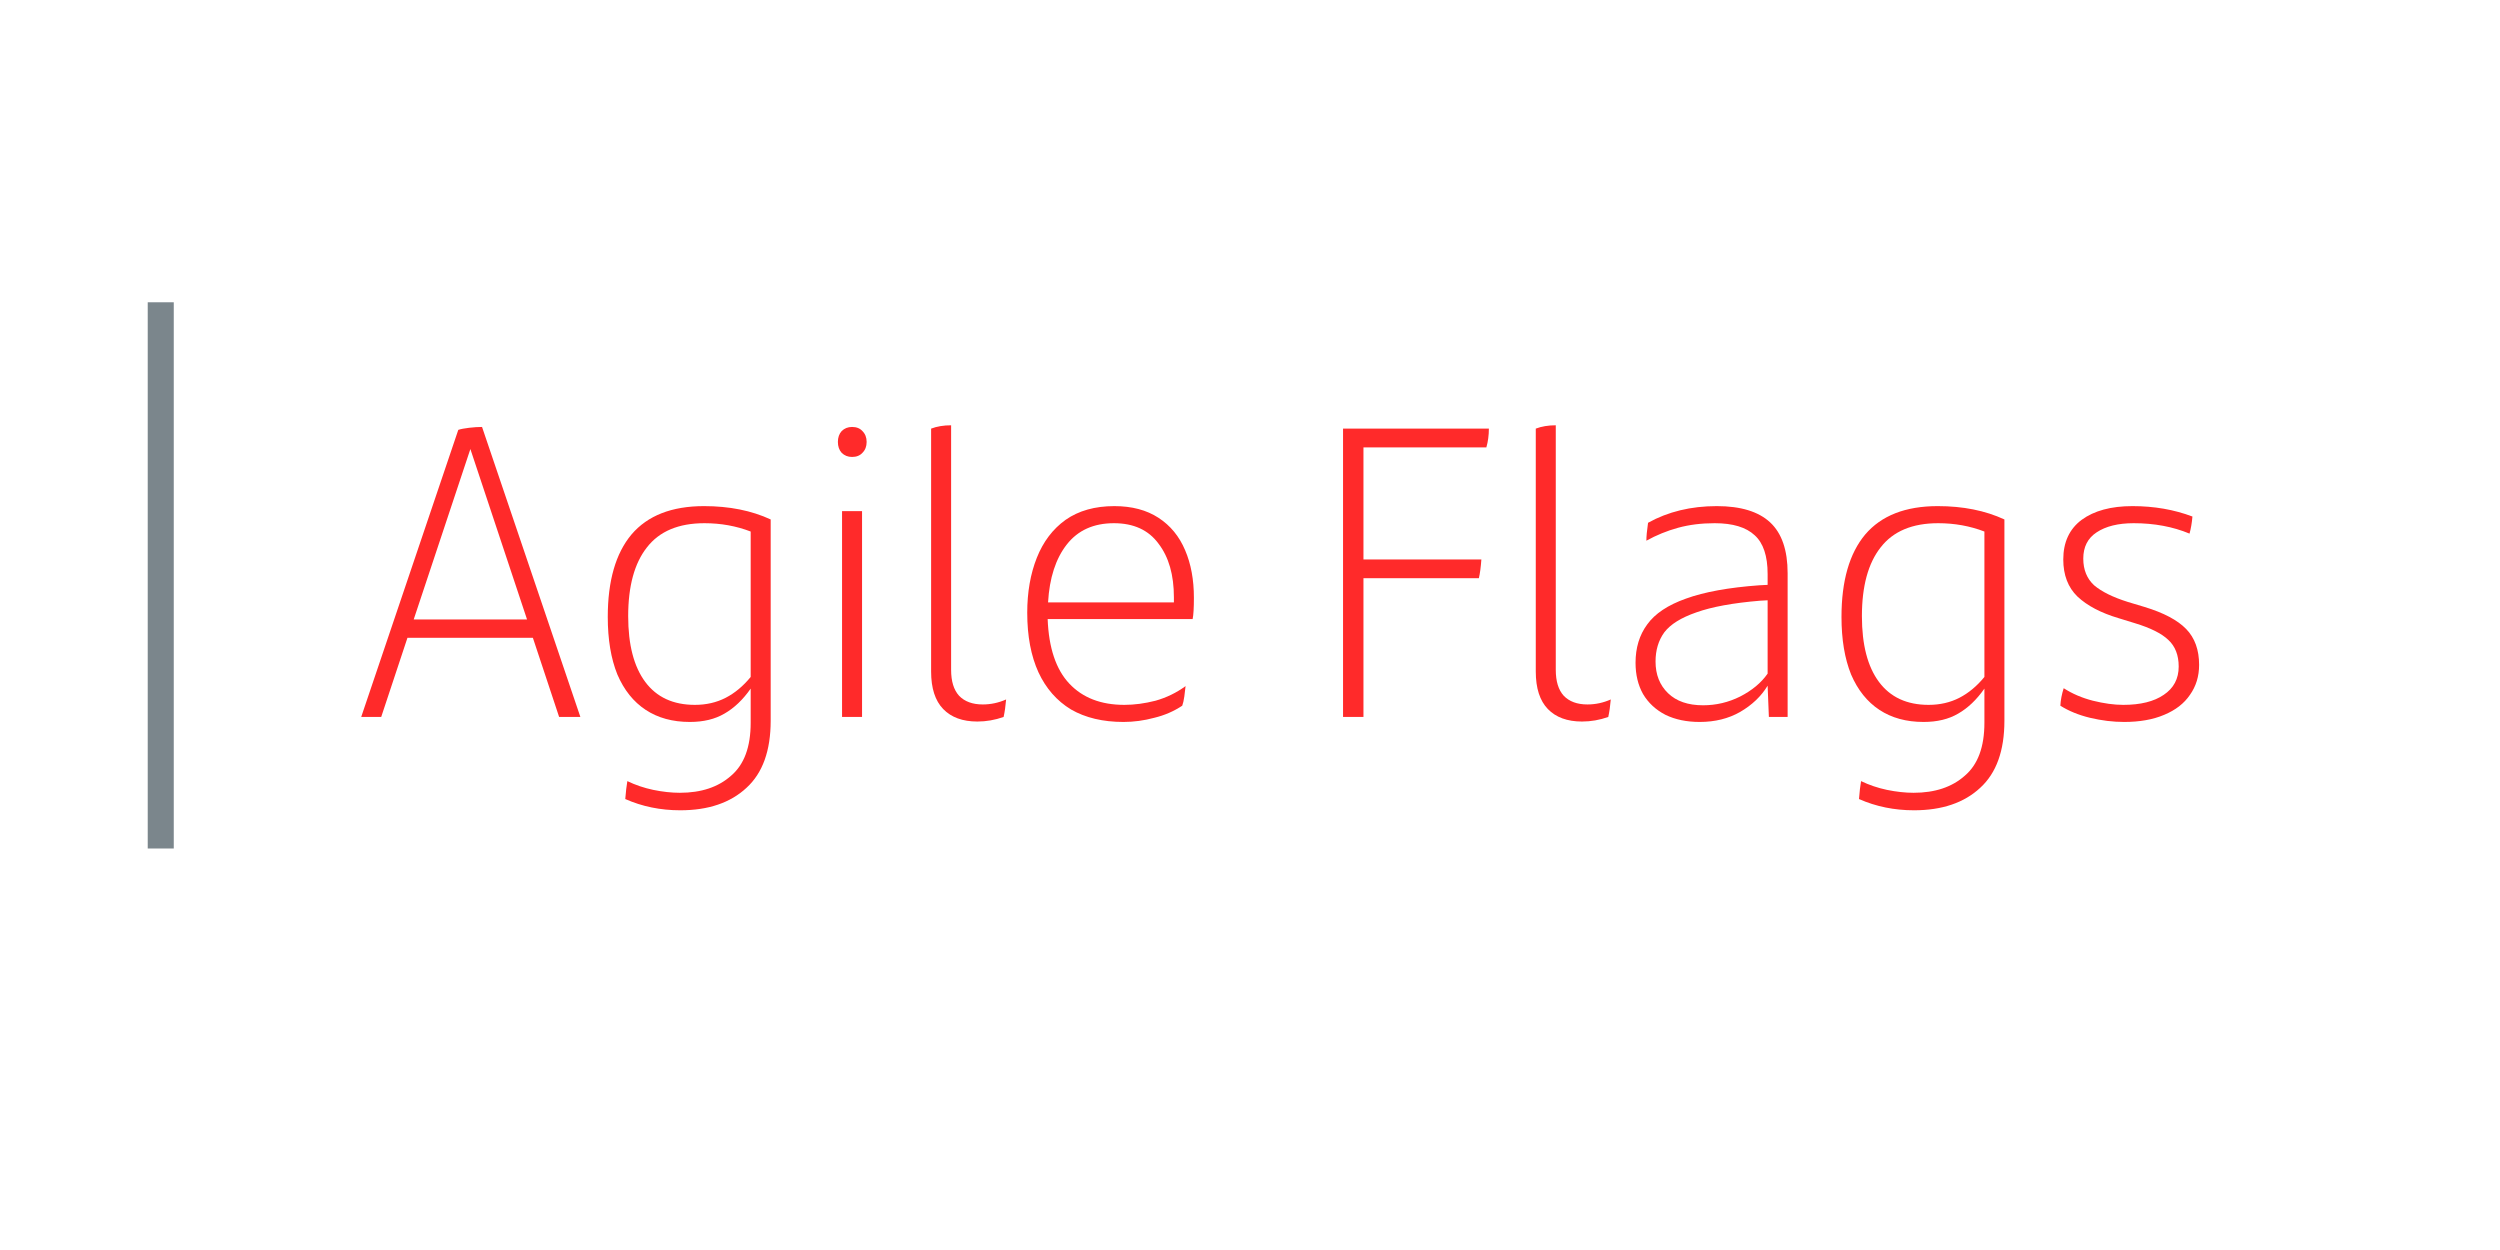
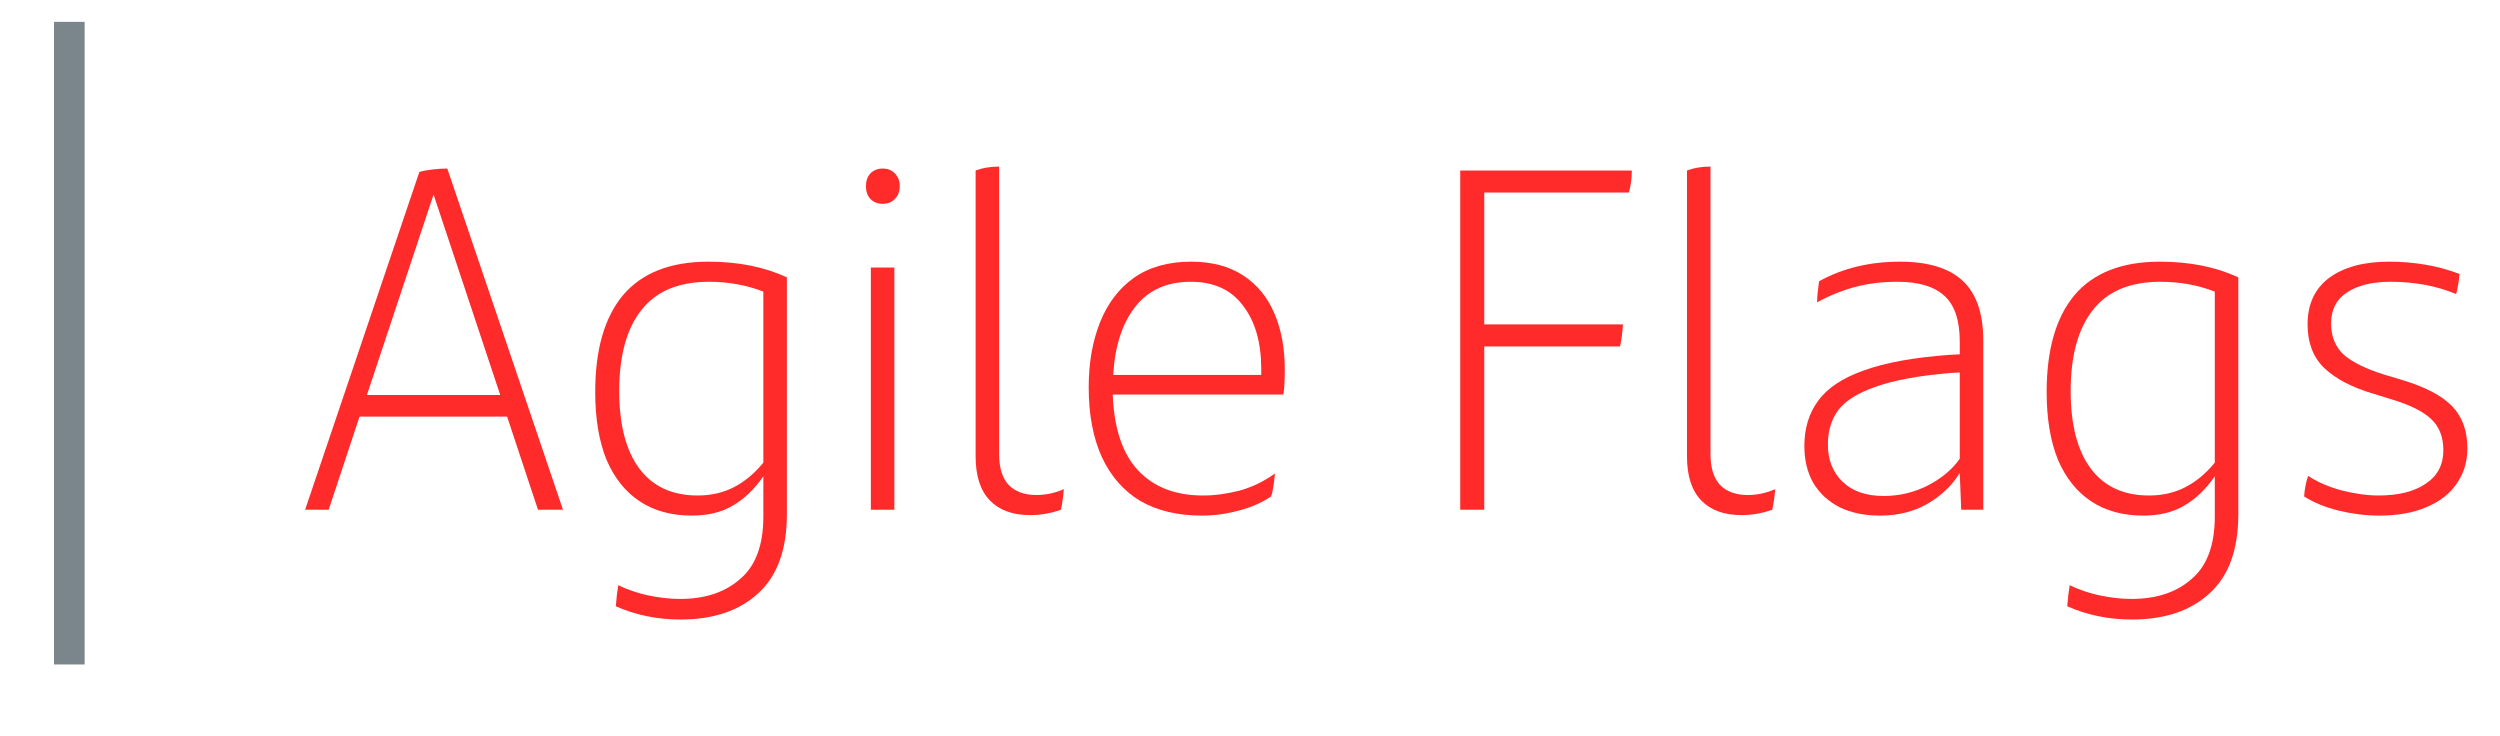
- <svg xmlns="http://www.w3.org/2000/svg" width="2in" height="1in" viewBox="0 0 50.8 25.4" version="1.1" id="svg8">
+ <svg xmlns="http://www.w3.org/2000/svg" width="1.7in" height="0.5in" viewBox="0 0 43.18 12.7" version="1.1" id="svg8">
  <defs id="defs2">
    <rect x="-226.489" y="-73.398" width="484.832" height="171.895" id="rect49" />
    <rect x="-216.205" y="-108.658" width="659.665" height="265.923" id="rect43" />
    <rect x="-157.437" y="-36.668" width="453.979" height="141.042" id="rect37" />
  </defs>
  <g id="layer1">
    <g id="g18" transform="matrix(0.2645833,0,0,0.2645833,101.1299,123.2087)">
-       <line class="st2" x1="-369.878" y1="-442.456" x2="-369.878" y2="-400.506" id="line16" />
-       <g aria-label="Agile Flags" id="text34" style="font-style:normal;font-variant:normal;font-weight:bold;font-stretch:normal;font-size:32px;line-height:1.25;font-family:SantanderTextW05-Light;-inkscape-font-specification:'SantanderTextW05-Light Bold';fill:#ff2a2a;fill-opacity:1;stroke:none" transform="translate(-235.7137,-5.5989)">
+       <line class="st2" x1="-377.699" y1="-464.244" x2="-377.699" y2="-422.294" id="line16" />
+       <g aria-label="Agile Flags" id="text34" style="font-style:normal;font-variant:normal;font-weight:bold;font-stretch:normal;font-size:32px;line-height:1.25;font-family:SantanderTextW05-Light;-inkscape-font-specification:'SantanderTextW05-Light Bold';fill:#ff2a2a;fill-opacity:1;stroke:none" transform="translate(-243.5349,-27.38661)">
        <path d="m -105.585,-411.09 h -9.632 l -2.016,6.08 h -1.536 l 7.456,-22.048 q 0.288,-0.096 0.832,-0.16 0.544,-0.064 0.992,-0.064 l 7.552,22.272 h -1.632 z m -0.448,-1.408 -4.352,-13.088 -4.352,13.088 z" style="font-style:normal;font-variant:normal;font-weight:300;font-stretch:normal;font-size:32px;font-family:SantanderTextW05-Light;-inkscape-font-specification:'SantanderTextW05-Light Light';fill:#ff2a2a" id="path80" />
        <path d="m -92.441,-421.202 q 2.912,0 5.12,1.024 v 15.456 q 0,3.456 -1.856,5.152 -1.856,1.728 -5.088,1.728 -2.272,0 -4.224,-0.864 0.064,-0.832 0.16,-1.376 0.928,0.448 1.984,0.672 1.088,0.224 2.048,0.224 2.464,0 3.936,-1.312 1.504,-1.28 1.504,-4.064 v -2.624 q -0.896,1.28 -2.016,1.92 -1.088,0.64 -2.656,0.64 -1.984,0 -3.392,-0.928 -1.408,-0.928 -2.176,-2.72 -0.736,-1.824 -0.736,-4.416 0,-4.16 1.824,-6.336 1.856,-2.176 5.568,-2.176 z m -0.704,15.264 q 1.312,0 2.368,-0.544 1.056,-0.544 1.92,-1.6 v -11.168 q -1.664,-0.64 -3.552,-0.64 -2.976,0 -4.416,1.856 -1.44,1.824 -1.44,5.28 0,3.296 1.312,5.056 1.312,1.76 3.808,1.76 z" style="font-style:normal;font-variant:normal;font-weight:300;font-stretch:normal;font-size:32px;font-family:SantanderTextW05-Light;-inkscape-font-specification:'SantanderTextW05-Light Light';fill:#ff2a2a" id="path82" />
        <path d="m -81.072,-424.978 q -0.48,0 -0.8,-0.32 -0.288,-0.32 -0.288,-0.832 0,-0.512 0.288,-0.832 0.32,-0.32 0.8,-0.32 0.512,0 0.8,0.32 0.32,0.32 0.32,0.832 0,0.512 -0.32,0.832 -0.288,0.32 -0.8,0.32 z m -0.768,4.16 h 1.536 v 15.808 h -1.536 z" style="font-style:normal;font-variant:normal;font-weight:300;font-stretch:normal;font-size:32px;font-family:SantanderTextW05-Light;-inkscape-font-specification:'SantanderTextW05-Light Light';fill:#ff2a2a" id="path84" />
        <path d="m -71.448,-404.658 q -1.696,0 -2.624,-0.96 -0.928,-0.96 -0.928,-2.88 v -18.656 q 0.672,-0.256 1.536,-0.256 v 18.784 q 0,1.312 0.608,1.984 0.64,0.672 1.824,0.672 0.928,0 1.792,-0.384 -0.064,0.768 -0.192,1.344 -0.992,0.352 -2.016,0.352 z" style="font-style:normal;font-variant:normal;font-weight:300;font-stretch:normal;font-size:32px;font-family:SantanderTextW05-Light;-inkscape-font-specification:'SantanderTextW05-Light Light';fill:#ff2a2a" id="path86" />
        <path d="m -54.818,-414.162 q 0,1.152 -0.096,1.632 h -11.136 q 0.128,3.328 1.664,4.96 1.536,1.632 4.224,1.632 1.152,0 2.4,-0.32 1.248,-0.352 2.304,-1.12 -0.032,0.352 -0.096,0.8 -0.064,0.448 -0.16,0.704 -0.96,0.64 -2.144,0.928 -1.184,0.32 -2.368,0.32 -2.368,0 -4.032,-0.96 -1.632,-0.992 -2.496,-2.848 -0.864,-1.888 -0.864,-4.576 0,-2.368 0.736,-4.224 0.736,-1.856 2.208,-2.912 1.504,-1.056 3.744,-1.056 2.016,0 3.392,0.896 1.376,0.896 2.048,2.496 0.672,1.568 0.672,3.648 z m -6.144,-5.728 q -2.336,0 -3.616,1.632 -1.28,1.632 -1.44,4.448 h 9.664 v -0.384 q 0,-2.592 -1.184,-4.128 -1.152,-1.568 -3.424,-1.568 z" style="font-style:normal;font-variant:normal;font-weight:300;font-stretch:normal;font-size:32px;font-family:SantanderTextW05-Light;-inkscape-font-specification:'SantanderTextW05-Light Light';fill:#ff2a2a" id="path88" />
        <path d="m -41.796,-425.714 v 8.608 h 9.056 q -0.064,0.896 -0.192,1.44 h -8.864 v 10.656 h -1.568 v -22.144 h 11.2 q 0,0.768 -0.192,1.44 z" style="font-style:normal;font-variant:normal;font-weight:300;font-stretch:normal;font-size:32px;font-family:SantanderTextW05-Light;-inkscape-font-specification:'SantanderTextW05-Light Light';fill:#ff2a2a" id="path90" />
        <path d="m -25.01,-404.658 q -1.696,0 -2.624,-0.96 -0.928,-0.96 -0.928,-2.88 v -18.656 q 0.672,-0.256 1.536,-0.256 v 18.784 q 0,1.312 0.608,1.984 0.64,0.672 1.824,0.672 0.928,0 1.792,-0.384 -0.064,0.768 -0.192,1.344 -0.992,0.352 -2.016,0.352 z" style="font-style:normal;font-variant:normal;font-weight:300;font-stretch:normal;font-size:32px;font-family:SantanderTextW05-Light;-inkscape-font-specification:'SantanderTextW05-Light Light';fill:#ff2a2a" id="path92" />
        <path d="m -14.66,-421.202 q 2.752,0 4.096,1.248 1.344,1.248 1.344,3.904 v 11.04 h -1.44 l -0.096,-2.4 q -0.736,1.216 -2.112,2.016 -1.344,0.768 -3.104,0.768 -1.504,0 -2.624,-0.544 -1.12,-0.576 -1.728,-1.6 -0.576,-1.024 -0.576,-2.4 0,-1.728 0.896,-2.944 0.896,-1.248 2.976,-1.984 2.112,-0.768 5.632,-1.024 l 0.64,-0.032 v -0.832 q 0,-2.08 -0.992,-2.976 -0.992,-0.928 -3.072,-0.928 -1.536,0 -2.816,0.352 -1.28,0.352 -2.432,0.992 0,-0.48 0.128,-1.376 2.304,-1.28 5.28,-1.28 z m -1.056,15.296 q 1.504,0 2.848,-0.672 1.376,-0.704 2.112,-1.76 v -5.632 l -0.576,0.032 q -3.104,0.256 -4.896,0.896 -1.76,0.608 -2.464,1.536 -0.672,0.928 -0.672,2.24 0,1.504 0.96,2.432 0.96,0.928 2.688,0.928 z" style="font-style:normal;font-variant:normal;font-weight:300;font-stretch:normal;font-size:32px;font-family:SantanderTextW05-Light;-inkscape-font-specification:'SantanderTextW05-Light Light';fill:#ff2a2a" id="path94" />
        <path d="m 2.309,-421.202 q 2.912,0 5.12,1.024 v 15.456 q 0,3.456 -1.856,5.152 -1.856,1.728 -5.088,1.728 -2.272,0 -4.224,-0.864 0.064,-0.832 0.16,-1.376 0.928,0.448 1.984,0.672 1.088,0.224 2.048,0.224 2.464,0 3.936,-1.312 1.504,-1.28 1.504,-4.064 v -2.624 q -0.896,1.28 -2.016,1.92 -1.088,0.64 -2.656,0.64 -1.984,0 -3.392,-0.928 -1.408,-0.928 -2.176,-2.72 -0.736,-1.824 -0.736,-4.416 0,-4.16 1.824,-6.336 1.856,-2.176 5.568,-2.176 z m -0.704,15.264 q 1.312,0 2.368,-0.544 1.056,-0.544 1.92,-1.6 v -11.168 q -1.664,-0.64 -3.552,-0.64 -2.976,0 -4.416,1.856 -1.44,1.824 -1.44,5.28 0,3.296 1.312,5.056 1.312,1.76 3.808,1.76 z" style="font-style:normal;font-variant:normal;font-weight:300;font-stretch:normal;font-size:32px;font-family:SantanderTextW05-Light;-inkscape-font-specification:'SantanderTextW05-Light Light';fill:#ff2a2a" id="path96" />
        <path d="m 16.622,-404.626 q -1.28,0 -2.624,-0.32 -1.312,-0.32 -2.272,-0.928 0.032,-0.64 0.256,-1.344 0.992,0.64 2.24,0.96 1.28,0.32 2.336,0.32 1.984,0 3.104,-0.768 1.152,-0.768 1.152,-2.176 0,-1.312 -0.8,-2.048 -0.768,-0.736 -2.56,-1.28 l -1.248,-0.384 q -2.048,-0.608 -3.168,-1.664 -1.088,-1.056 -1.088,-2.848 0,-1.984 1.408,-3.04 1.44,-1.056 3.904,-1.056 2.496,0 4.608,0.8 -0.064,0.736 -0.224,1.312 -1.92,-0.8 -4.288,-0.8 -1.792,0 -2.848,0.704 -1.024,0.672 -1.024,2.016 0,1.28 0.832,2.048 0.864,0.736 2.592,1.28 l 1.28,0.384 q 2.208,0.672 3.2,1.696 0.992,1.024 0.992,2.752 0,1.312 -0.704,2.304 -0.672,0.992 -1.984,1.536 -1.28,0.544 -3.072,0.544 z" style="font-style:normal;font-variant:normal;font-weight:300;font-stretch:normal;font-size:32px;font-family:SantanderTextW05-Light;-inkscape-font-specification:'SantanderTextW05-Light Light';fill:#ff2a2a" id="path98" />
      </g>
      <text xml:space="preserve" id="text35" style="font-style:normal;font-weight:normal;font-size:40px;line-height:1.25;font-family:sans-serif;white-space:pre;shape-inside:url(#rect37);fill:#000000;fill-opacity:1;stroke:none;" />
      <text xml:space="preserve" id="text41" style="font-style:normal;font-weight:normal;font-size:40px;line-height:1.25;font-family:sans-serif;white-space:pre;shape-inside:url(#rect43);fill:#000000;fill-opacity:1;stroke:none;" />
      <text xml:space="preserve" id="text47" style="font-style:normal;font-weight:normal;font-size:40px;line-height:1.25;font-family:sans-serif;white-space:pre;shape-inside:url(#rect49);fill:#000000;fill-opacity:1;stroke:none;" />
    </g>
  </g>
  <style type="text/css" id="style10">
	.st0{fill:#E20613;}
	.st1{fill:#7B868C;}
	.st2{fill:none;stroke:#7B868C;stroke-width:2;}
</style>
</svg>
